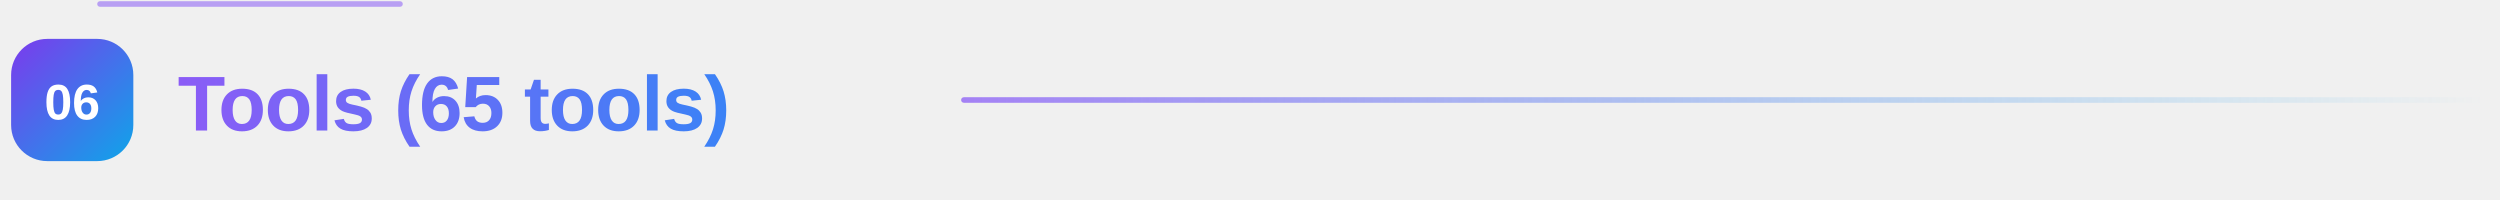
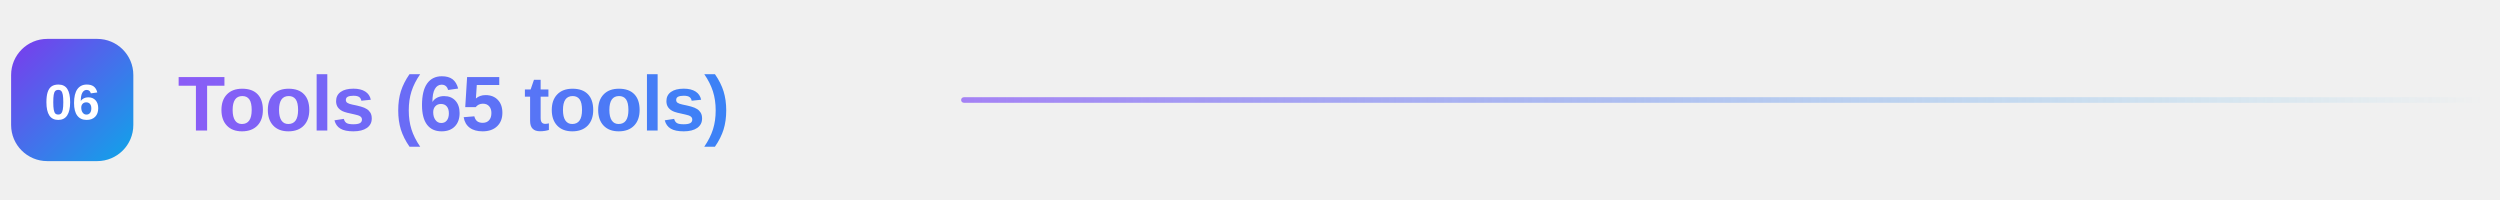
- <svg xmlns="http://www.w3.org/2000/svg" width="900" height="72" viewBox="0 0 900 72" role="img" aria-label="Tools (65 tools)" data-readme-motion="subtle">
+ <svg xmlns="http://www.w3.org/2000/svg" width="900" height="72" viewBox="0 0 900 72" role="img" aria-label="Tools (65 tools)">
  <defs>
    <linearGradient id="g" x1="0" y1="0" x2="1" y2="1">
      <stop offset="0" stop-color="#7c3aed" />
      <stop offset="1" stop-color="#0ea5e9" />
    </linearGradient>
    <linearGradient id="t" x1="0" y1="0" x2="1" y2="0">
      <stop offset="0" stop-color="#8b5cf6" />
      <stop offset="1" stop-color="#3b82f6" />
    </linearGradient>
    <linearGradient id="l" x1="0" y1="0" x2="1" y2="0">
      <stop offset="0" stop-color="#8b5cf6" stop-opacity="0.75" />
      <stop offset="1" stop-color="#0ea5e9" stop-opacity="0" />
    </linearGradient>
    <style>text { font-family: "Segoe UI", -apple-system, BlinkMacSystemFont, "Helvetica Neue", Arial, sans-serif; }</style>
  </defs>
  <rect x="4" y="14" width="44" height="44" rx="13" fill="url(#g)" />
  <text x="26" y="43" text-anchor="middle" style="font-size:18px;font-weight:800;fill:#ffffff">06</text>
  <text x="64" y="47" style="font-size:28px;font-weight:800;letter-spacing:-0.4px" fill="url(#t)">Tools (65 tools)</text>
  <rect x="346" y="35" width="548" height="2" rx="1" fill="url(#l)" />
-   <style data-readme-builder-motion="1">
- @keyframes rb-accent {0%,100%{filter:brightness(1)}50%{filter:brightness(1.3)}}
- @keyframes rb-trace {from{stroke-dashoffset:900}to{stroke-dashoffset:0}}
- svg[data-readme-motion] .rb-motion-line{animation:rb-trace 2s ease-in-out 2;stroke-dasharray:108 900;stroke-dashoffset:0;opacity:.55}
- svg[data-readme-motion] &gt; path,svg[data-readme-motion] &gt; g:not(.rb-motion-layer){animation:rb-accent 2s ease-in-out 2}
- @media (prefers-reduced-motion:reduce){svg[data-readme-motion] .rb-motion-line,svg[data-readme-motion] &gt; path,svg[data-readme-motion] &gt; g:not(.rb-motion-layer){animation:none!important;filter:none!important}}
- </style>
-   <g class="rb-motion-layer" aria-hidden="true" pointer-events="none">
-     <path class="rb-motion-line" d="M36 1.44h828" fill="none" stroke="#8b5cf6" stroke-width="2" stroke-linecap="round" />
-   </g>
</svg>
